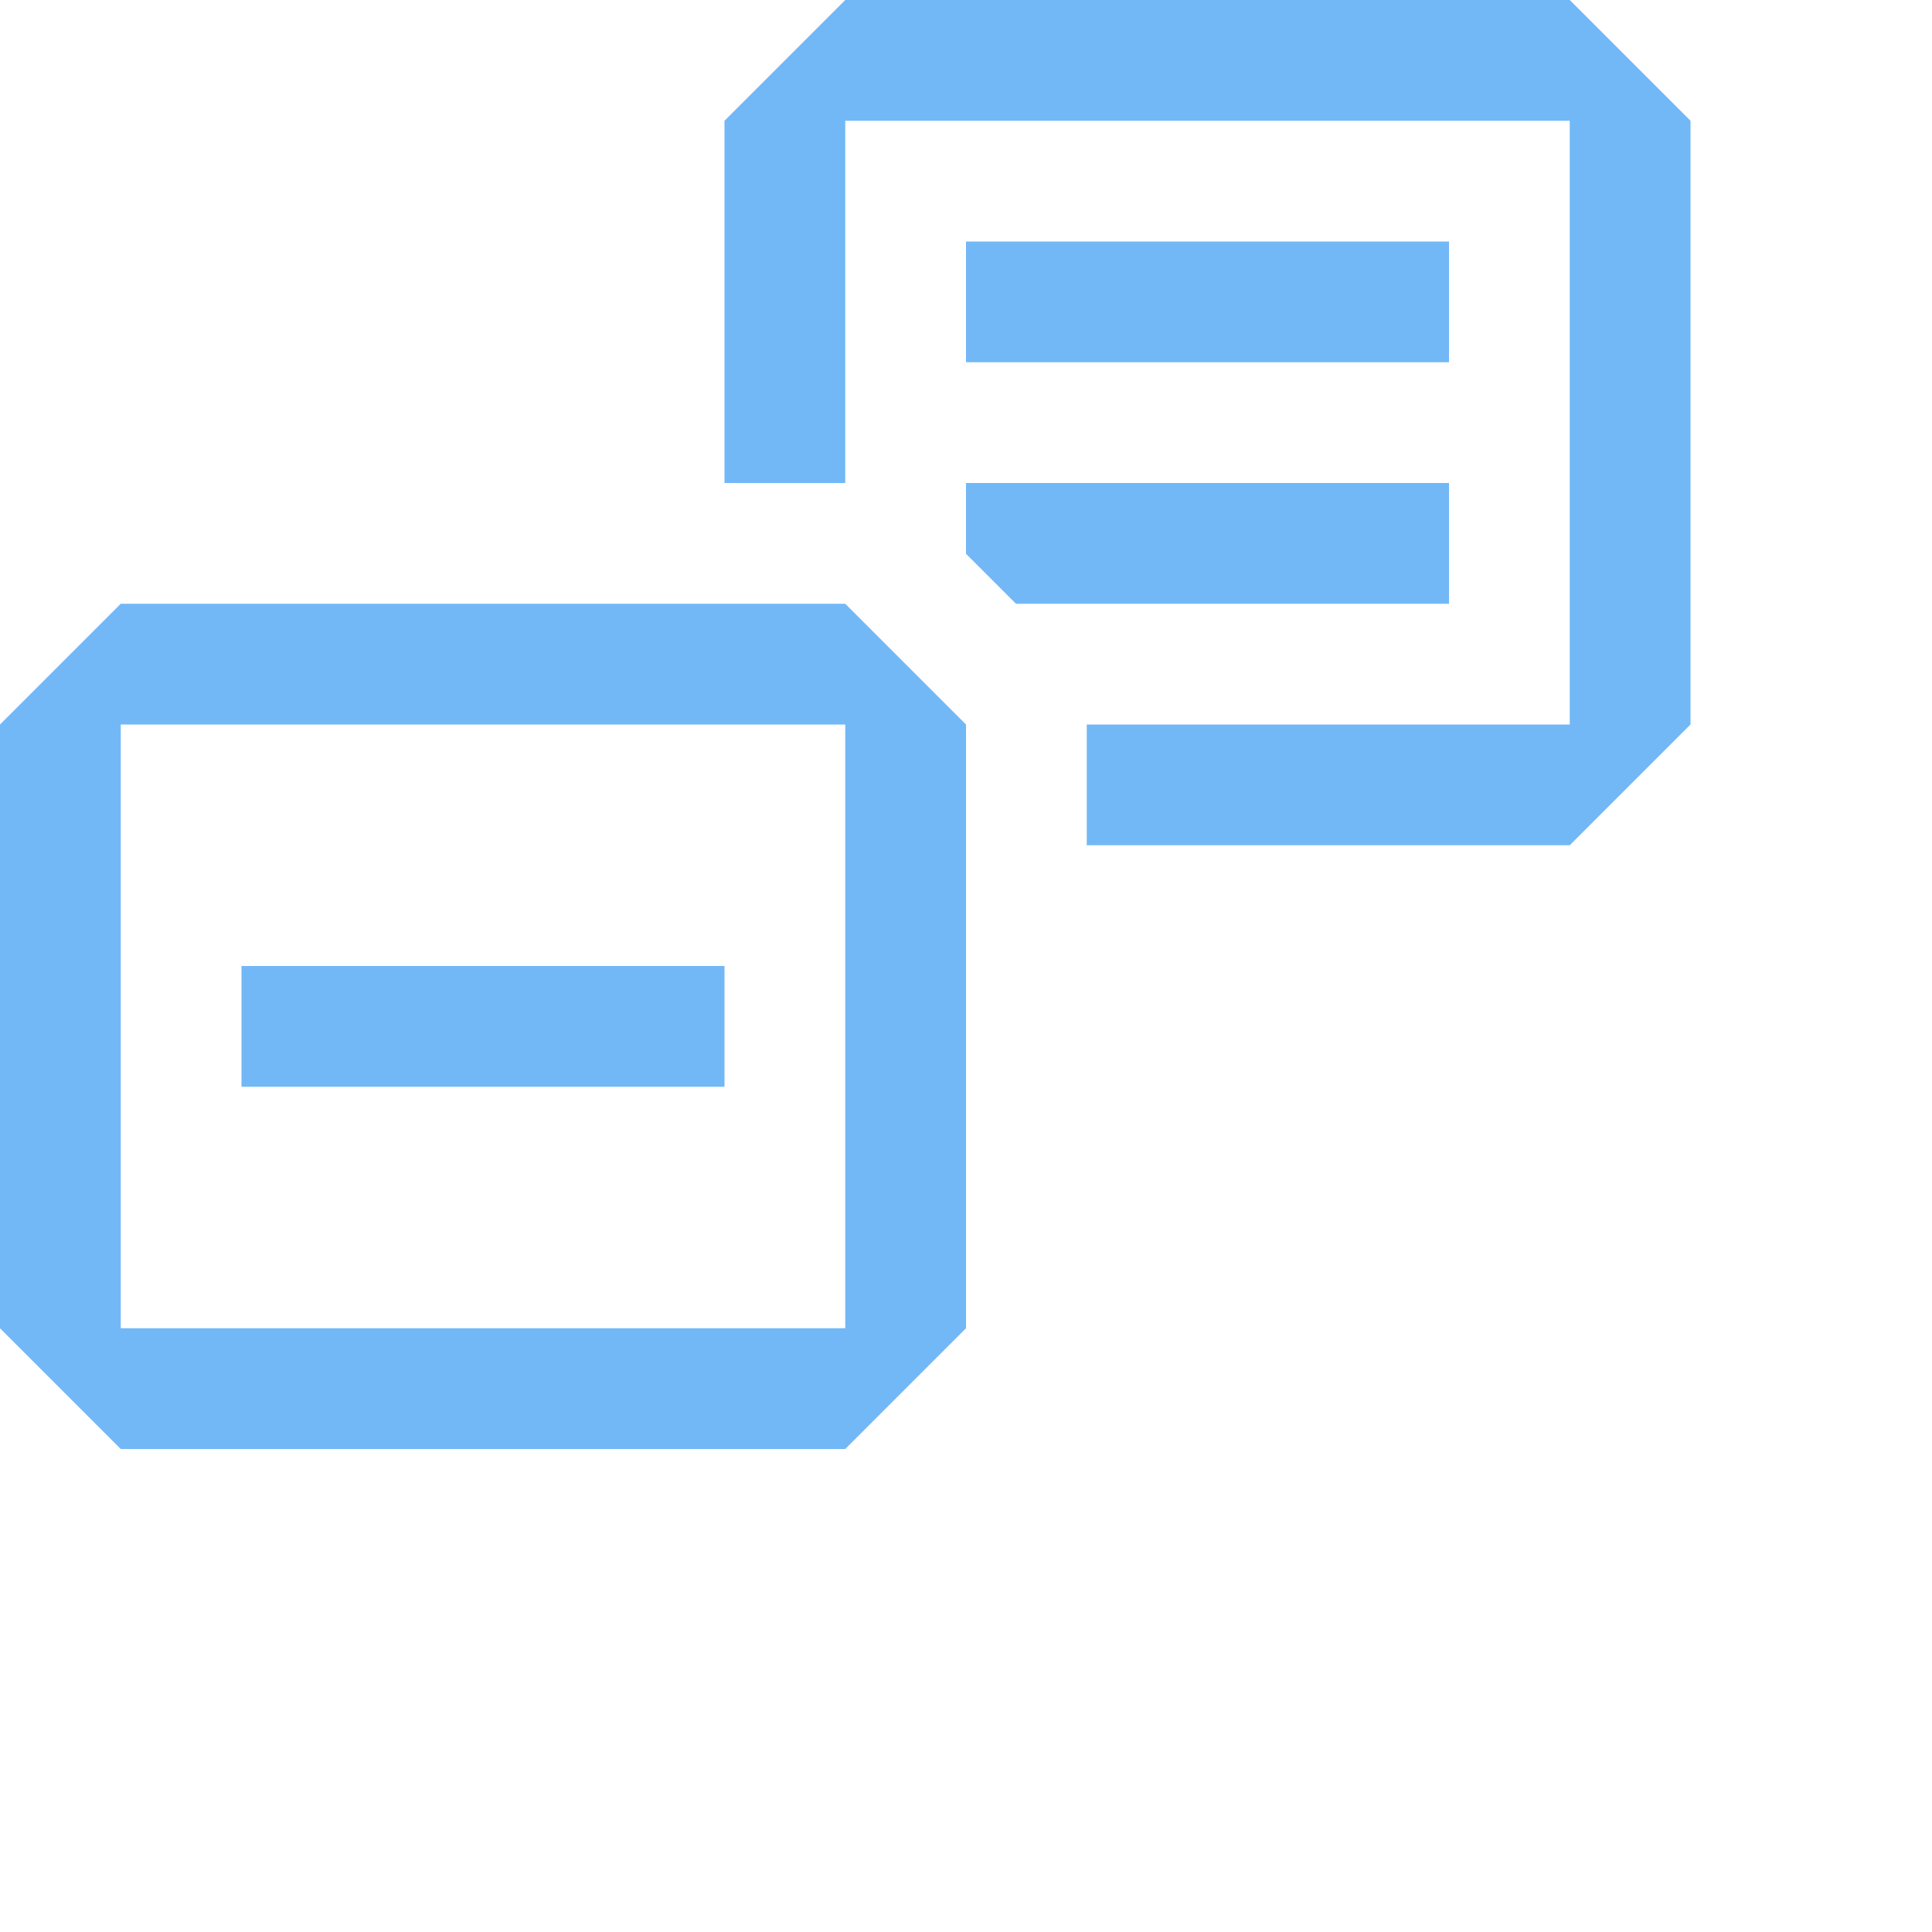
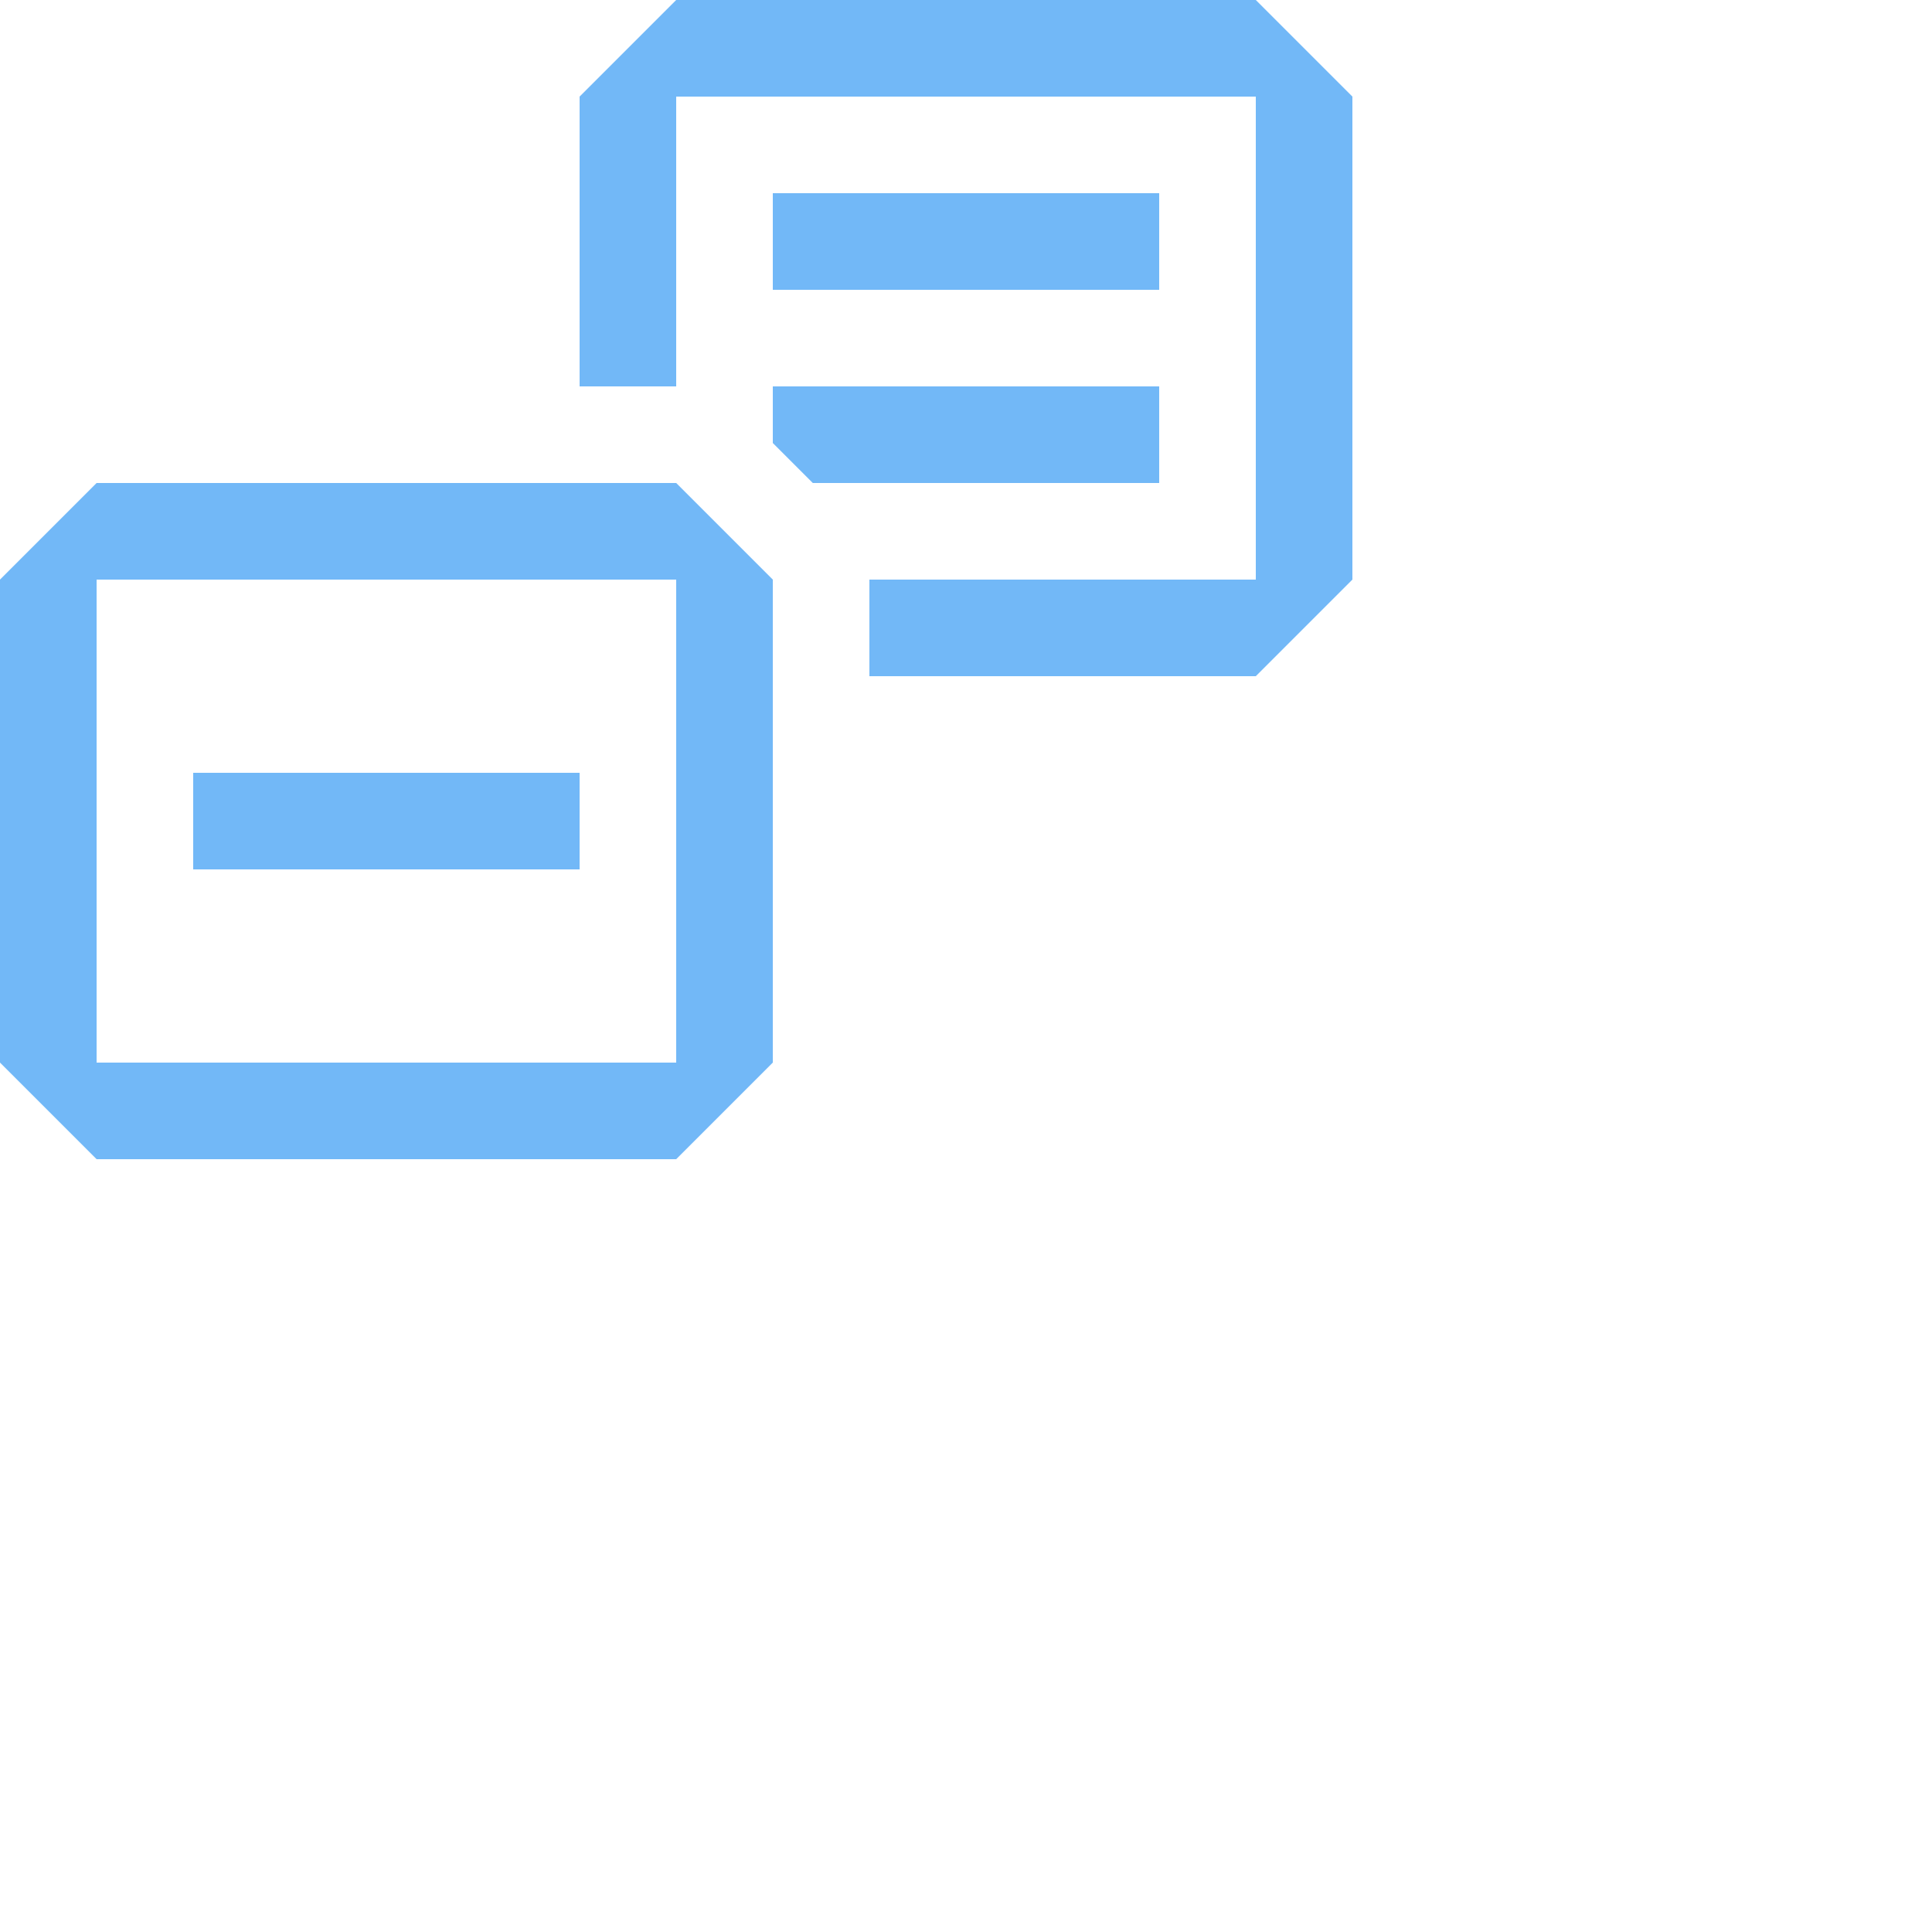
- <svg xmlns="http://www.w3.org/2000/svg" width="16" height="16" viewBox="0 0 16 16" style="background-color:white">
+ <svg xmlns="http://www.w3.org/2000/svg" width="20" height="20" viewBox="0 0 20 20" style="background-color:white">
  <path fill-rule="evenodd" clip-rule="evenodd" d="M6 1L7 0H13L14 1V6L13 7H9V6H13V1H7V4H6V1ZM8 7V6L7 5H1L0 6V11L1 12H7L8 11V7ZM7 6V11H1V6H7ZM8.414 5L8 4.586V4H12V5H8.414ZM8 2H12V3H8V2ZM6 8H2V9H6V8Z" fill="#72B8F7" />
</svg>
